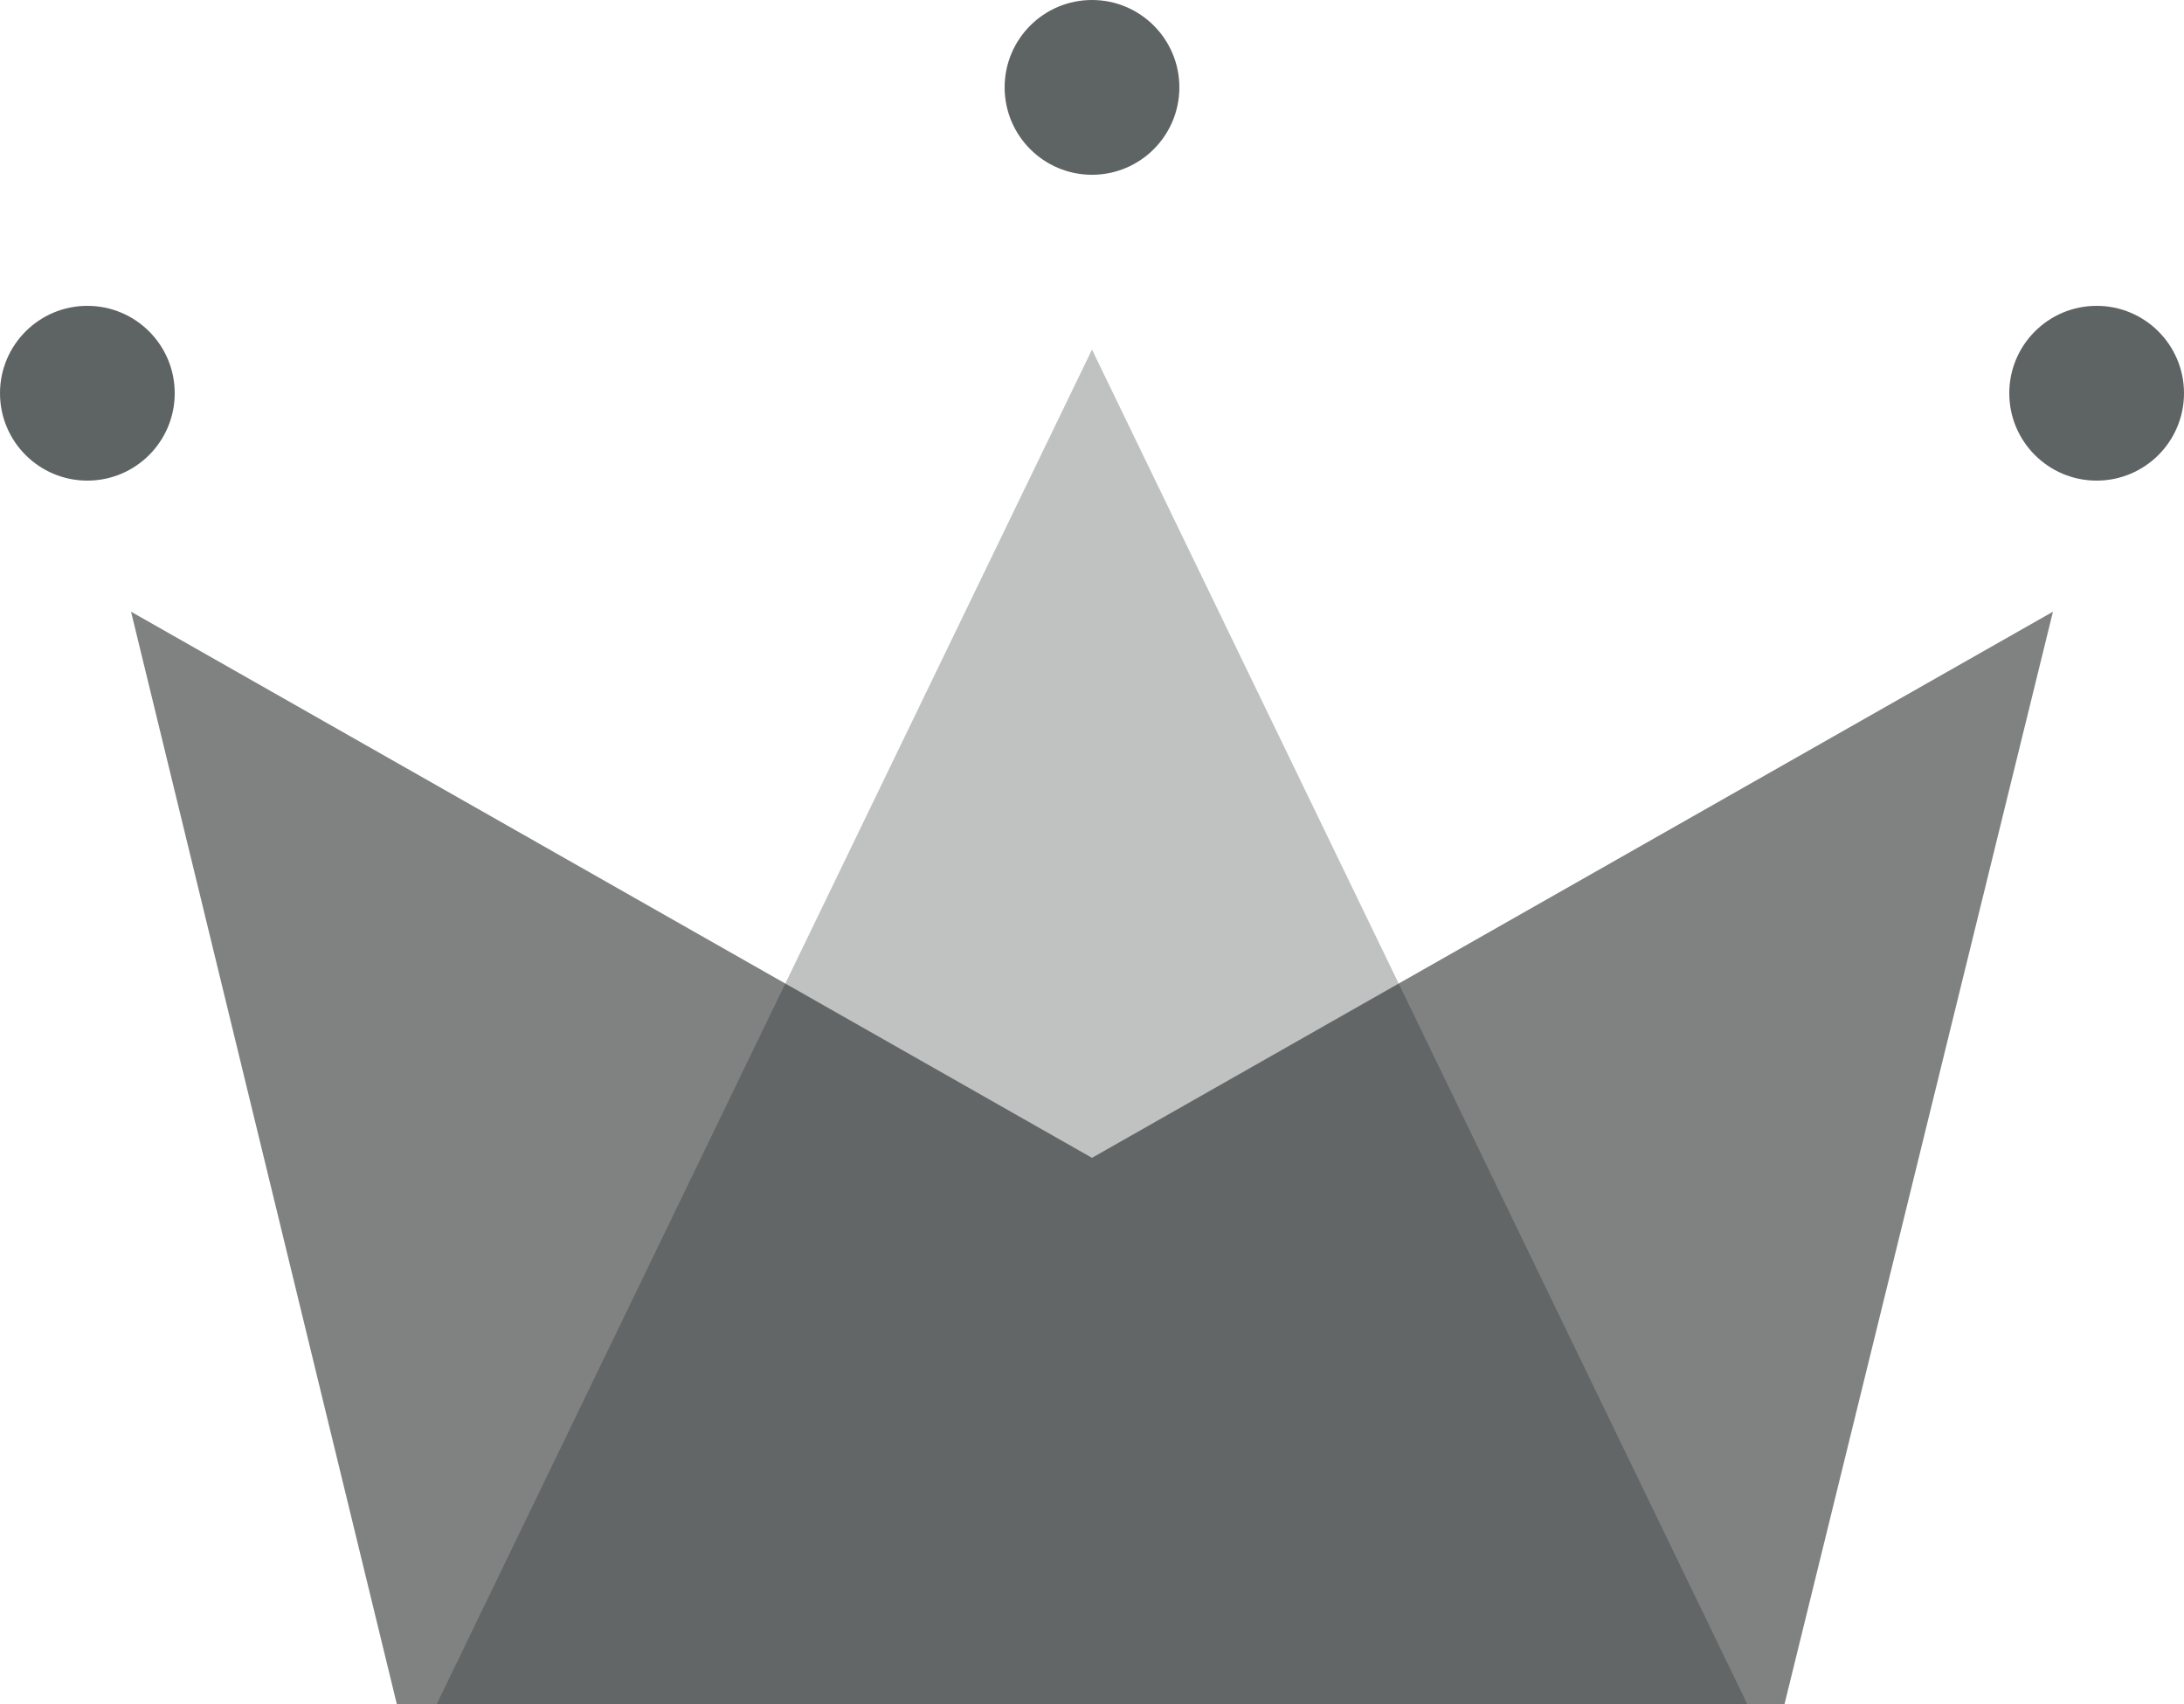
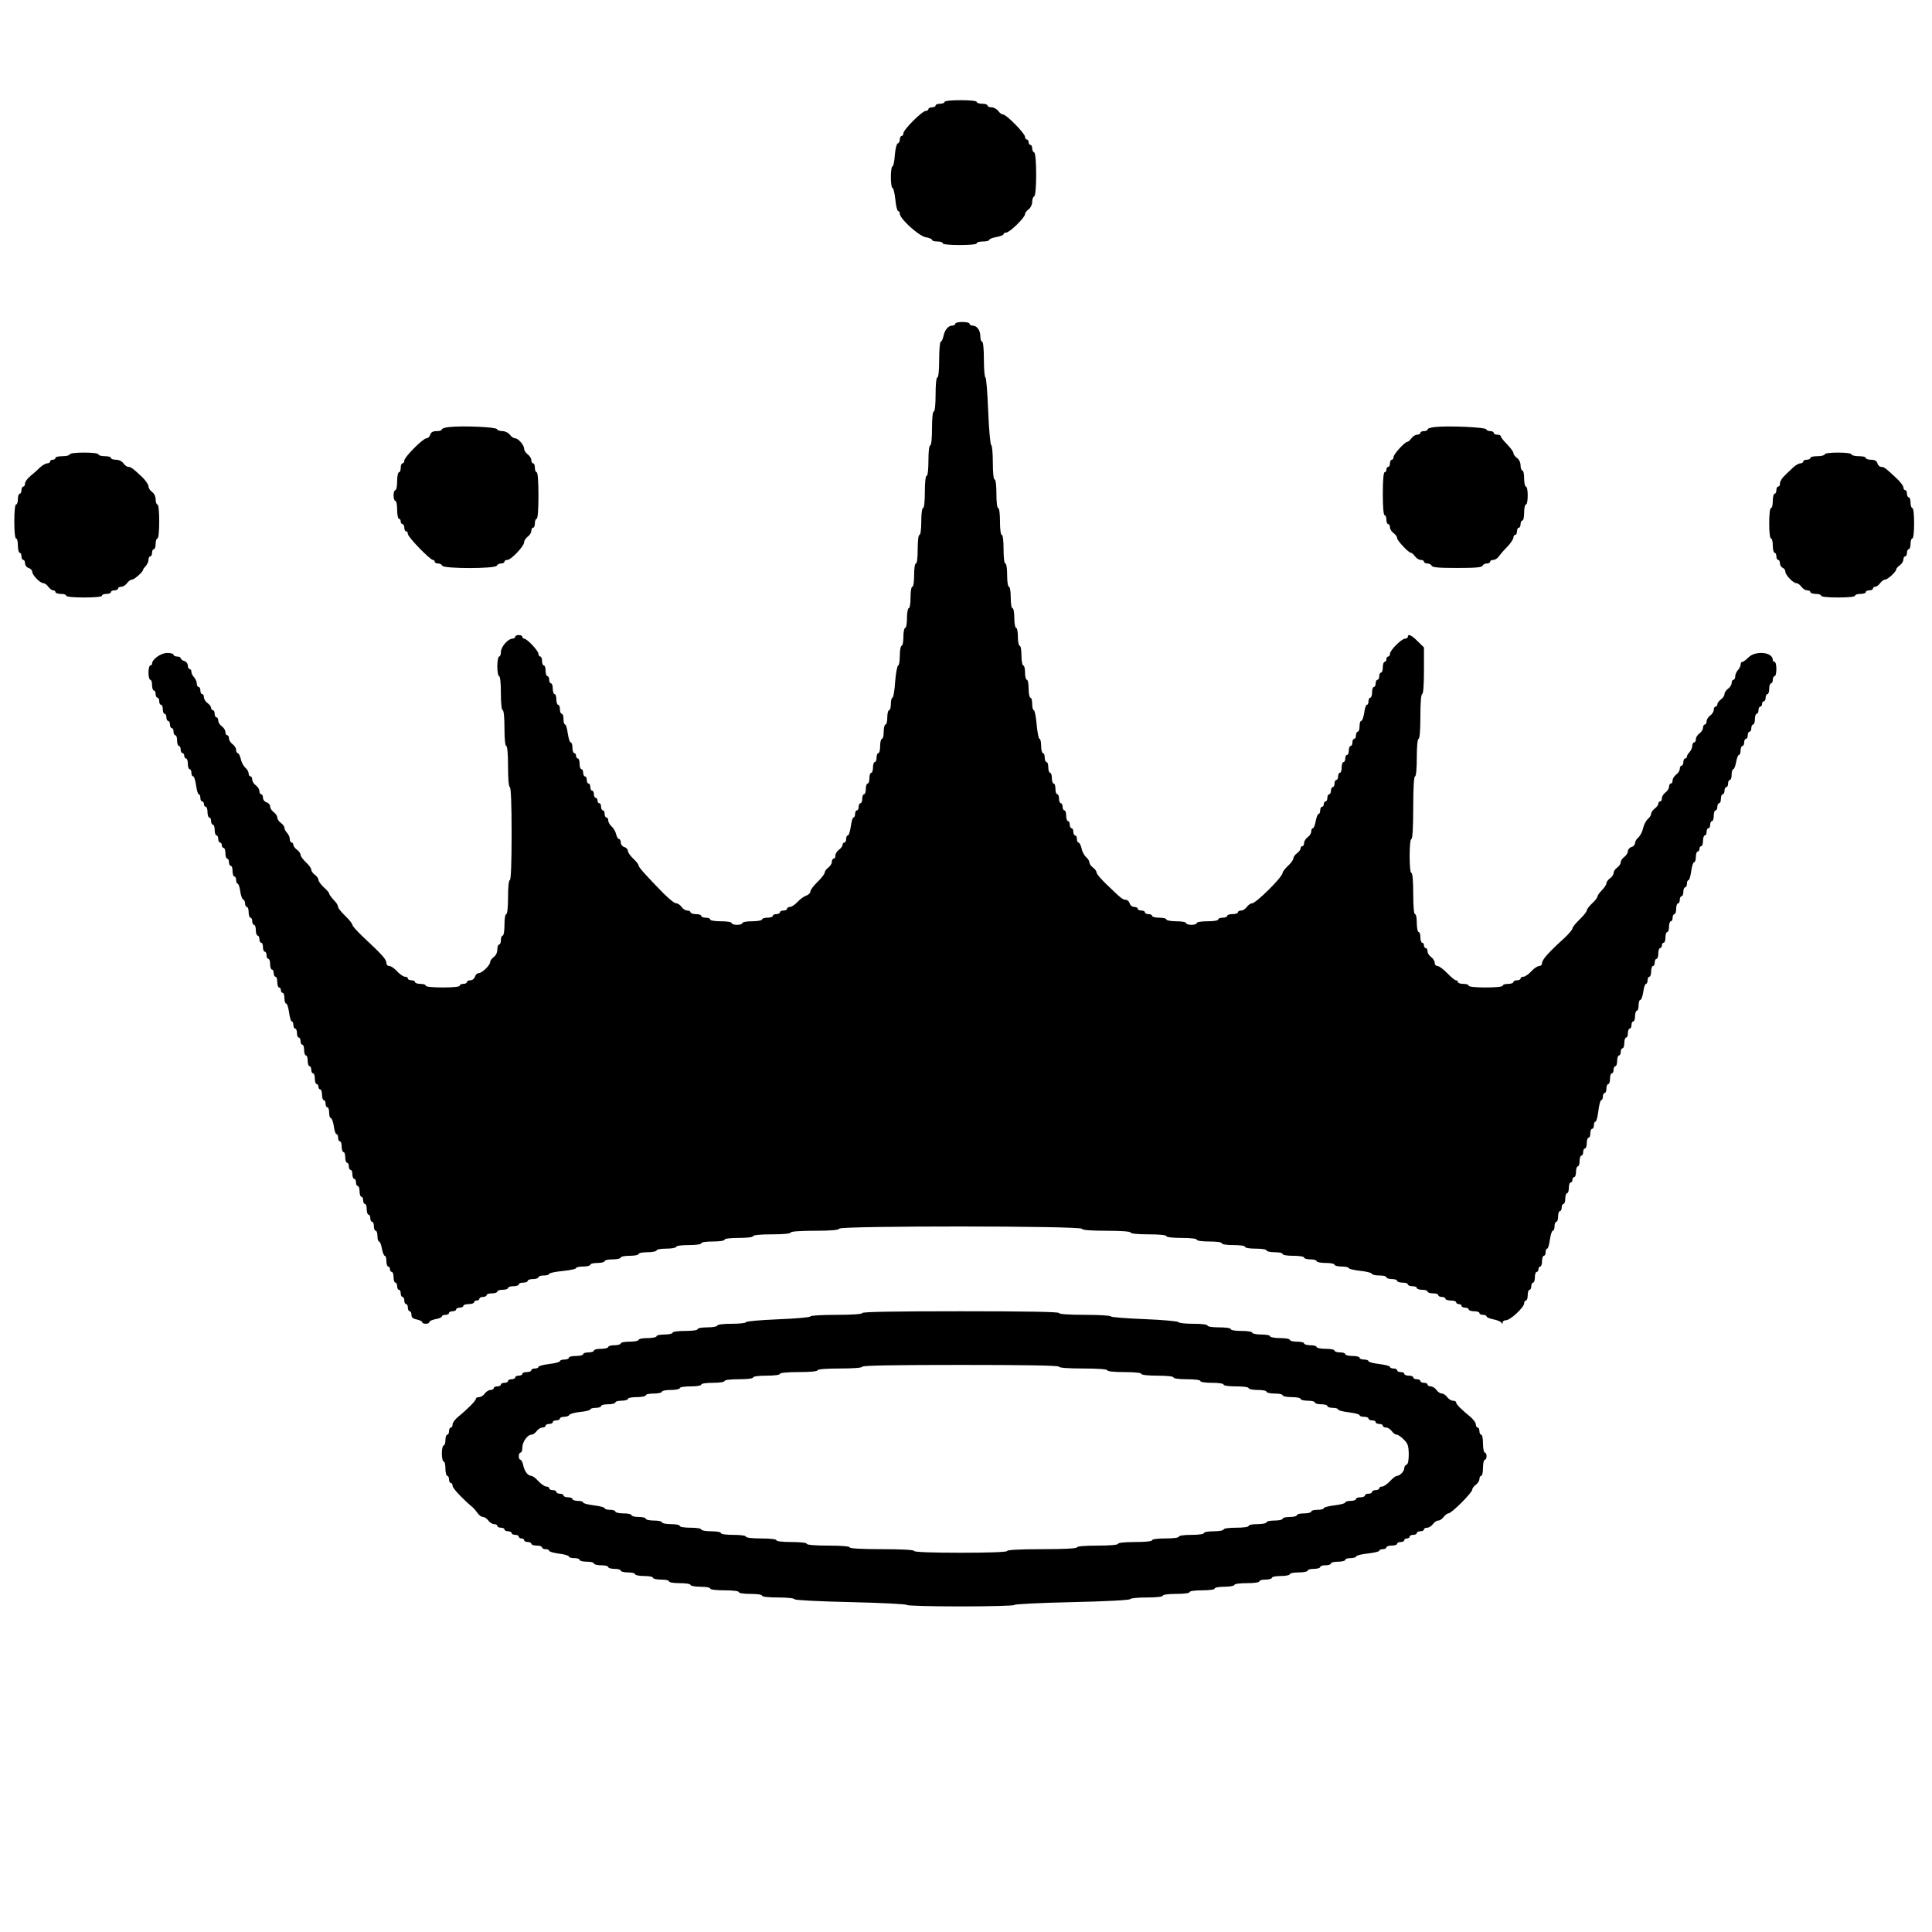
- <svg xmlns="http://www.w3.org/2000/svg" width="50px" height="39px" viewBox="0 0 50 39" version="1.1">
-   <g id="WiP" stroke="none" stroke-width="1" fill="none" fill-rule="evenodd">
-     <g id="Artboard" transform="translate(-90, -38)">
-       <g id="Group" transform="translate(90, 38)">
-         <polygon id="Rectangle" fill="#808282" points="3 14 25 26.5 47 14 40.855 39 9.084 39" />
-         <polygon id="Triangle" fill-opacity="0.263" fill="#101A1A" points="25 8 40 39 10 39" />
-         <circle id="Oval" fill="#5E6363" cx="2" cy="9" r="2" />
-         <circle id="Oval" fill="#5E6363" cx="25" cy="2" r="2" />
-         <circle id="Oval" fill="#5E6363" cx="48" cy="9" r="2" />
-       </g>
-     </g>
+ <svg xmlns="http://www.w3.org/2000/svg" version="1.0" width="1080pt" height="1080pt" viewBox="0 0 1080 1080" preserveAspectRatio="xMidYMid meet">
+   <g transform="translate(0,1080) scale(0.1,-0.1)" fill="#000000" stroke="none">
+     <path d="M5280 10230 c0 -5 -11 -10 -25 -10 -14 0 -25 -4 -25 -10 0 -5 -9 -10 -20 -10 -11 0 -20 -4 -20 -10 0 -5 -7 -10 -15 -10 -20 0 -125 -105 -125 -125 0 -8 -4 -15 -10 -15 -5 0 -10 -9 -10 -19 0 -11 -5 -21 -12 -23 -6 -2 -13 -31 -16 -66 -2 -34 -8 -62 -13 -62 -5 0 -9 -27 -9 -60 0 -33 4 -60 9 -60 5 0 12 -29 16 -65 3 -36 11 -65 16 -65 5 0 9 -7 9 -15 0 -28 105 -123 144 -131 20 -3 36 -10 36 -15 0 -5 14 -9 30 -9 17 0 30 -4 30 -10 0 -6 38 -10 95 -10 57 0 95 4 95 10 0 6 16 10 35 10 19 0 35 4 35 9 0 5 18 12 40 16 22 4 40 11 40 16 0 5 7 9 15 9 19 0 105 84 105 103 0 7 9 19 20 27 11 8 20 26 20 41 0 15 5 29 11 31 15 5 15 241 0 246 -6 2 -11 12 -11 23 0 10 -4 19 -10 19 -5 0 -10 7 -10 15 0 8 -4 15 -10 15 -5 0 -10 7 -10 15 0 19 -104 125 -123 125 -7 0 -19 9 -27 20 -8 11 -25 20 -37 20 -13 0 -23 5 -23 10 0 6 -13 10 -30 10 -16 0 -30 5 -30 10 0 6 -37 10 -90 10 -53 0 -90 -4 -90 -10z" />
+     <path d="M5340 8990 c0 -5 -7 -10 -16 -10 -23 0 -43 -24 -50 -59 -4 -17 -10 -31 -15 -31 -5 0 -9 -45 -9 -100 0 -60 -4 -100 -10 -100 -6 0 -10 -38 -10 -95 0 -57 -4 -95 -10 -95 -6 0 -10 -38 -10 -95 0 -57 -4 -95 -10 -95 -6 0 -10 -35 -10 -85 0 -50 -4 -85 -10 -85 -6 0 -10 -37 -10 -90 0 -53 -4 -90 -10 -90 -6 0 -10 -32 -10 -75 0 -43 -4 -75 -10 -75 -6 0 -10 -33 -10 -80 0 -47 -4 -80 -10 -80 -6 0 -10 -28 -10 -65 0 -37 -4 -65 -10 -65 -6 0 -10 -27 -10 -60 0 -33 -4 -60 -10 -60 -5 0 -10 -25 -10 -55 0 -30 -4 -55 -10 -55 -5 0 -10 -22 -10 -50 0 -27 -4 -50 -10 -50 -5 0 -10 -25 -10 -55 0 -30 -4 -55 -9 -55 -5 0 -13 -40 -17 -90 -3 -49 -10 -90 -15 -90 -5 0 -9 -16 -9 -35 0 -19 -4 -35 -10 -35 -5 0 -10 -18 -10 -40 0 -22 -4 -40 -10 -40 -5 0 -10 -18 -10 -40 0 -22 -4 -40 -10 -40 -5 0 -10 -18 -10 -40 0 -22 -4 -40 -10 -40 -5 0 -10 -11 -10 -25 0 -14 -4 -25 -10 -25 -5 0 -10 -13 -10 -30 0 -16 -4 -30 -10 -30 -5 0 -10 -13 -10 -30 0 -16 -4 -30 -10 -30 -5 0 -10 -13 -10 -30 0 -16 -4 -30 -10 -30 -5 0 -10 -11 -10 -25 0 -14 -4 -25 -10 -25 -5 0 -10 -9 -10 -20 0 -11 -4 -20 -10 -20 -5 0 -10 -9 -10 -20 0 -11 -4 -20 -9 -20 -5 0 -11 -22 -15 -50 -4 -27 -11 -50 -16 -50 -6 0 -10 -9 -10 -20 0 -11 -4 -20 -10 -20 -5 0 -10 -6 -10 -13 0 -7 -9 -19 -20 -27 -11 -8 -20 -22 -20 -32 0 -10 -4 -18 -10 -18 -5 0 -10 -8 -10 -18 0 -10 -9 -24 -20 -32 -11 -8 -20 -21 -20 -28 0 -7 -18 -31 -40 -52 -22 -21 -40 -45 -40 -54 0 -8 -10 -18 -22 -22 -13 -4 -35 -20 -49 -35 -15 -16 -34 -29 -43 -29 -9 0 -16 -4 -16 -10 0 -5 -9 -10 -20 -10 -11 0 -20 -4 -20 -10 0 -5 -9 -10 -20 -10 -11 0 -20 -4 -20 -10 0 -5 -13 -10 -30 -10 -16 0 -30 -4 -30 -10 0 -5 -25 -10 -55 -10 -30 0 -55 -4 -55 -10 0 -5 -13 -10 -30 -10 -16 0 -30 5 -30 10 0 6 -27 10 -60 10 -33 0 -60 4 -60 10 0 6 -11 10 -25 10 -14 0 -25 5 -25 10 0 6 -13 10 -30 10 -16 0 -30 5 -30 10 0 6 -8 10 -18 10 -10 0 -24 9 -32 20 -8 11 -20 20 -28 20 -11 0 -35 19 -73 56 -94 96 -139 146 -139 155 0 6 -13 24 -30 39 -16 15 -30 35 -30 43 0 9 -9 19 -20 22 -11 3 -20 15 -20 26 0 10 -4 19 -10 19 -5 0 -13 12 -16 28 -4 15 -15 34 -26 43 -10 9 -18 24 -18 33 0 9 -4 16 -10 16 -5 0 -10 9 -10 20 0 11 -4 20 -10 20 -5 0 -10 9 -10 20 0 11 -4 20 -10 20 -5 0 -10 7 -10 15 0 8 -4 15 -10 15 -5 0 -10 9 -10 20 0 11 -4 20 -10 20 -5 0 -10 9 -10 20 0 11 -4 20 -10 20 -5 0 -10 9 -10 20 0 11 -4 20 -10 20 -5 0 -10 9 -10 20 0 11 -4 20 -10 20 -5 0 -10 14 -10 30 0 17 -4 30 -10 30 -5 0 -10 7 -10 15 0 8 -4 15 -10 15 -5 0 -10 14 -10 30 0 17 -4 30 -10 30 -5 0 -12 23 -16 50 -4 28 -10 50 -15 50 -5 0 -9 14 -9 30 0 17 -4 30 -10 30 -5 0 -10 11 -10 25 0 14 -4 25 -10 25 -5 0 -10 14 -10 30 0 17 -4 30 -10 30 -5 0 -10 14 -10 30 0 17 -4 30 -10 30 -5 0 -10 9 -10 20 0 11 -4 20 -10 20 -5 0 -10 14 -10 30 0 17 -4 30 -10 30 -5 0 -10 11 -10 25 0 14 -4 25 -10 25 -5 0 -10 7 -10 15 0 17 -64 85 -80 85 -5 0 -10 5 -10 10 0 6 -9 10 -20 10 -11 0 -20 -4 -20 -10 0 -5 -7 -10 -15 -10 -25 0 -65 -46 -65 -75 0 -14 -4 -25 -10 -25 -5 0 -10 -25 -10 -55 0 -30 5 -55 10 -55 6 0 10 -38 10 -95 0 -57 4 -95 10 -95 6 0 10 -40 10 -100 0 -60 4 -100 10 -100 6 0 10 -45 10 -115 0 -70 4 -115 10 -115 6 0 10 -93 10 -260 0 -167 -4 -260 -10 -260 -6 0 -10 -38 -10 -95 0 -57 -4 -95 -10 -95 -6 0 -10 -27 -10 -60 0 -33 -4 -60 -10 -60 -5 0 -10 -11 -10 -25 0 -14 -4 -25 -10 -25 -5 0 -10 -13 -10 -28 0 -16 -8 -34 -20 -42 -11 -8 -20 -20 -20 -28 0 -18 -46 -62 -64 -62 -8 0 -18 -9 -21 -20 -3 -11 -15 -20 -26 -20 -10 0 -19 -4 -19 -10 0 -5 -9 -10 -20 -10 -11 0 -20 -4 -20 -10 0 -6 -38 -10 -95 -10 -57 0 -95 4 -95 10 0 6 -13 10 -30 10 -16 0 -30 5 -30 10 0 6 -9 10 -20 10 -11 0 -20 5 -20 10 0 6 -7 10 -16 10 -9 0 -29 14 -44 30 -15 17 -35 30 -44 30 -9 0 -16 7 -16 15 0 22 -18 43 -137 154 -29 28 -53 55 -53 61 0 6 -18 29 -40 50 -22 21 -40 44 -40 50 0 6 -6 18 -12 25 -28 31 -38 44 -38 51 0 3 -13 19 -30 34 -16 15 -30 34 -30 42 0 7 -9 20 -20 28 -11 8 -20 21 -20 28 0 8 -13 27 -30 42 -16 15 -30 34 -30 42 0 7 -9 20 -20 28 -11 8 -20 20 -20 27 0 7 -4 13 -10 13 -5 0 -10 9 -10 19 0 11 -7 26 -15 35 -8 8 -15 21 -15 28 0 8 -9 20 -20 28 -11 8 -20 21 -20 30 0 9 -9 22 -20 30 -11 8 -20 22 -20 32 0 9 -9 20 -20 23 -11 3 -20 15 -20 26 0 10 -4 19 -10 19 -5 0 -10 8 -10 18 0 10 -9 24 -20 32 -11 8 -20 22 -20 32 0 10 -4 18 -10 18 -5 0 -10 7 -10 16 0 9 -8 24 -19 33 -10 9 -22 31 -25 49 -4 17 -12 32 -17 32 -5 0 -9 8 -9 18 0 10 -9 24 -20 32 -11 8 -20 22 -20 32 0 10 -4 18 -10 18 -5 0 -10 8 -10 18 0 10 -9 24 -20 32 -11 8 -20 22 -20 32 0 10 -4 18 -10 18 -5 0 -10 9 -10 20 0 11 -4 20 -10 20 -5 0 -10 6 -10 13 0 7 -9 19 -20 27 -11 8 -20 22 -20 32 0 10 -4 18 -10 18 -5 0 -10 9 -10 20 0 11 -4 20 -10 20 -5 0 -10 9 -10 19 0 11 -7 26 -15 35 -8 8 -15 22 -15 30 0 9 -4 16 -10 16 -5 0 -10 9 -10 19 0 11 -9 23 -20 26 -11 3 -20 11 -20 16 0 5 -9 9 -20 9 -11 0 -20 5 -20 10 0 6 -16 10 -35 10 -35 0 -85 -35 -85 -60 0 -5 -4 -10 -10 -10 -5 0 -10 -18 -10 -40 0 -22 5 -40 10 -40 6 0 10 -13 10 -30 0 -16 5 -30 10 -30 6 0 10 -9 10 -20 0 -11 5 -20 10 -20 6 0 10 -9 10 -20 0 -11 5 -20 10 -20 6 0 10 -11 10 -25 0 -14 5 -25 10 -25 6 0 10 -9 10 -20 0 -11 5 -20 10 -20 6 0 10 -9 10 -20 0 -11 5 -20 10 -20 6 0 10 -9 10 -20 0 -11 5 -20 10 -20 6 0 10 -13 10 -30 0 -16 5 -30 10 -30 6 0 10 -9 10 -20 0 -11 5 -20 10 -20 6 0 10 -7 10 -15 0 -8 5 -15 10 -15 6 0 10 -13 10 -30 0 -16 5 -30 10 -30 6 0 10 -9 10 -20 0 -11 4 -20 10 -20 5 0 12 -22 16 -50 4 -27 10 -50 15 -50 5 0 9 -9 9 -20 0 -11 5 -20 10 -20 6 0 10 -7 10 -15 0 -8 5 -15 10 -15 6 0 10 -13 10 -30 0 -16 5 -30 10 -30 6 0 10 -9 10 -20 0 -11 5 -20 10 -20 6 0 10 -13 10 -30 0 -16 5 -30 10 -30 6 0 10 -9 10 -20 0 -11 5 -20 10 -20 6 0 10 -7 10 -15 0 -8 5 -15 10 -15 6 0 10 -13 10 -30 0 -16 5 -30 10 -30 6 0 10 -9 10 -20 0 -11 5 -20 10 -20 6 0 10 -13 10 -30 0 -16 5 -30 10 -30 6 0 10 -9 10 -20 0 -11 4 -20 9 -20 4 0 11 -19 14 -42 3 -24 11 -44 16 -46 6 -2 11 -12 11 -23 0 -10 5 -19 10 -19 6 0 10 -13 10 -30 0 -16 5 -30 10 -30 6 0 10 -9 10 -20 0 -11 5 -20 10 -20 6 0 10 -13 10 -30 0 -16 5 -30 10 -30 6 0 10 -9 10 -20 0 -11 5 -20 10 -20 6 0 10 -11 10 -25 0 -14 5 -25 10 -25 6 0 10 -9 10 -20 0 -11 5 -20 10 -20 6 0 10 -13 10 -30 0 -16 5 -30 10 -30 6 0 10 -9 10 -20 0 -11 5 -20 10 -20 6 0 10 -13 10 -30 0 -16 5 -30 10 -30 6 0 10 -7 10 -15 0 -8 5 -15 10 -15 6 0 10 -13 10 -30 0 -16 4 -30 10 -30 5 0 12 -22 16 -50 4 -27 10 -50 15 -50 5 0 9 -9 9 -20 0 -11 5 -20 10 -20 6 0 10 -11 10 -25 0 -14 5 -25 10 -25 6 0 10 -9 10 -20 0 -11 5 -20 10 -20 6 0 10 -13 10 -30 0 -16 5 -30 10 -30 6 0 10 -13 10 -30 0 -16 5 -30 10 -30 6 0 10 -9 10 -20 0 -11 5 -20 10 -20 6 0 10 -13 10 -30 0 -16 5 -30 10 -30 6 0 10 -7 10 -15 0 -8 5 -15 10 -15 6 0 10 -13 10 -30 0 -16 5 -30 10 -30 6 0 10 -9 10 -20 0 -11 5 -20 10 -20 6 0 10 -13 10 -30 0 -16 4 -30 9 -30 6 0 13 -20 17 -45 3 -25 10 -45 15 -45 5 0 9 -9 9 -20 0 -11 5 -20 10 -20 6 0 10 -13 10 -30 0 -16 5 -30 10 -30 6 0 10 -13 10 -30 0 -16 5 -30 10 -30 6 0 10 -9 10 -20 0 -11 5 -20 10 -20 6 0 10 -11 10 -25 0 -14 5 -25 10 -25 6 0 10 -9 10 -20 0 -11 5 -20 10 -20 6 0 10 -13 10 -30 0 -16 5 -30 10 -30 6 0 10 -9 10 -20 0 -11 5 -20 10 -20 6 0 10 -13 10 -30 0 -16 5 -30 10 -30 6 0 10 -9 10 -20 0 -11 5 -20 10 -20 6 0 10 -11 10 -25 0 -14 5 -25 10 -25 6 0 10 -13 10 -30 0 -16 4 -30 9 -30 5 0 12 -18 16 -40 4 -22 11 -40 16 -40 5 0 9 -13 9 -30 0 -16 5 -30 10 -30 6 0 10 -7 10 -15 0 -8 5 -15 10 -15 6 0 10 -13 10 -30 0 -16 5 -30 10 -30 6 0 10 -9 10 -20 0 -11 5 -20 10 -20 6 0 10 -9 10 -20 0 -11 5 -20 10 -20 6 0 10 -9 10 -20 0 -11 5 -20 10 -20 6 0 10 -9 10 -20 0 -11 5 -20 10 -20 6 0 10 -9 10 -20 0 -15 9 -22 30 -26 17 -4 30 -10 30 -15 0 -5 9 -9 20 -9 11 0 20 4 20 10 0 5 16 12 35 16 19 3 35 10 35 15 0 5 9 9 20 9 11 0 20 5 20 10 0 6 9 10 20 10 11 0 20 5 20 10 0 6 9 10 20 10 11 0 20 5 20 10 0 6 14 10 30 10 17 0 30 5 30 10 0 6 7 10 15 10 8 0 15 5 15 10 0 6 9 10 20 10 11 0 20 5 20 10 0 6 14 10 30 10 17 0 30 5 30 10 0 6 14 10 30 10 17 0 30 5 30 10 0 6 14 10 30 10 17 0 30 5 30 10 0 6 11 10 25 10 14 0 25 5 25 10 0 6 14 10 30 10 17 0 30 5 30 10 0 6 14 10 30 10 17 0 30 4 30 9 0 5 34 12 75 16 41 4 75 11 75 16 0 5 18 9 40 9 22 0 40 5 40 10 0 6 18 10 40 10 22 0 40 5 40 10 0 6 20 10 45 10 25 0 45 5 45 10 0 6 23 10 50 10 28 0 50 5 50 10 0 6 23 10 50 10 28 0 50 5 50 10 0 6 25 10 55 10 30 0 55 5 55 10 0 6 30 10 70 10 40 0 70 4 70 10 0 6 28 10 65 10 37 0 65 4 65 10 0 6 33 10 80 10 47 0 80 4 80 10 0 6 42 10 105 10 63 0 105 4 105 10 0 6 51 10 134 10 93 0 136 4 138 12 6 16 1350 16 1356 -1 2 -7 46 -11 138 -11 83 0 134 -4 134 -10 0 -6 40 -10 100 -10 60 0 100 -4 100 -10 0 -6 35 -10 85 -10 50 0 85 -4 85 -10 0 -6 30 -10 70 -10 40 0 70 -4 70 -10 0 -6 28 -10 65 -10 37 0 65 -4 65 -10 0 -6 27 -10 60 -10 33 0 60 -4 60 -10 0 -5 20 -10 45 -10 25 0 45 -4 45 -10 0 -6 27 -10 60 -10 33 0 60 -4 60 -10 0 -5 16 -10 35 -10 19 0 35 -4 35 -10 0 -5 23 -10 50 -10 28 0 50 -4 50 -10 0 -5 18 -10 40 -10 22 0 40 -4 40 -9 0 -4 28 -11 63 -15 34 -3 64 -11 65 -16 2 -6 21 -10 43 -10 21 0 39 -4 39 -10 0 -5 14 -10 30 -10 17 0 30 -4 30 -10 0 -5 14 -10 30 -10 17 0 30 -4 30 -10 0 -5 11 -10 25 -10 14 0 25 -4 25 -10 0 -5 14 -10 30 -10 17 0 30 -4 30 -10 0 -5 14 -10 30 -10 17 0 30 -4 30 -10 0 -5 9 -10 20 -10 11 0 20 -4 20 -10 0 -5 14 -10 30 -10 17 0 30 -4 30 -10 0 -5 7 -10 15 -10 8 0 15 -4 15 -10 0 -5 9 -10 20 -10 11 0 20 -4 20 -10 0 -5 14 -10 30 -10 17 0 30 -4 30 -10 0 -5 9 -10 20 -10 11 0 20 -4 20 -9 0 -5 17 -12 37 -16 21 -4 41 -12 45 -18 6 -9 8 -9 8 1 0 6 9 12 19 12 24 0 101 72 101 94 0 9 5 16 10 16 6 0 10 14 10 30 0 17 5 30 10 30 6 0 10 9 10 20 0 11 5 20 10 20 6 0 10 14 10 30 0 17 5 30 10 30 6 0 10 7 10 15 0 8 5 15 10 15 6 0 10 14 10 30 0 17 5 30 10 30 6 0 10 9 10 20 0 11 4 20 9 20 5 0 11 23 15 50 4 28 11 50 16 50 6 0 10 11 10 25 0 14 5 25 10 25 6 0 10 14 10 30 0 17 5 30 10 30 6 0 10 9 10 20 0 11 5 20 10 20 6 0 10 14 10 30 0 17 5 30 10 30 6 0 10 14 10 30 0 17 5 30 10 30 6 0 10 7 10 15 0 8 5 15 10 15 6 0 10 14 10 30 0 17 5 30 10 30 6 0 10 14 10 30 0 17 5 30 10 30 6 0 10 9 10 20 0 11 5 20 10 20 6 0 10 14 10 30 0 17 5 30 10 30 6 0 10 11 10 25 0 14 5 25 10 25 6 0 10 9 10 20 0 11 4 20 9 20 5 0 12 27 16 60 4 33 11 60 16 60 5 0 9 9 9 20 0 11 5 20 10 20 6 0 10 11 10 25 0 14 5 25 10 25 6 0 10 14 10 30 0 17 5 30 10 30 6 0 10 9 10 20 0 11 5 20 10 20 6 0 10 14 10 30 0 17 5 30 10 30 6 0 10 9 10 20 0 11 5 20 10 20 6 0 10 14 10 30 0 17 5 30 10 30 6 0 10 11 10 25 0 14 5 25 10 25 6 0 10 9 10 20 0 11 5 20 10 20 6 0 10 14 10 30 0 17 5 30 10 30 6 0 10 14 10 30 0 17 4 30 9 30 6 0 13 20 17 45 3 25 10 45 15 45 5 0 9 9 9 20 0 11 5 20 10 20 6 0 10 14 10 30 0 17 5 30 10 30 6 0 10 9 10 20 0 11 5 20 10 20 6 0 10 14 10 30 0 17 5 30 10 30 6 0 10 7 10 15 0 8 5 15 10 15 6 0 10 14 10 30 0 17 5 30 10 30 6 0 10 14 10 30 0 17 5 30 10 30 6 0 10 9 10 20 0 11 5 20 10 20 6 0 10 14 10 30 0 17 5 30 10 30 6 0 10 9 10 20 0 11 5 20 10 20 6 0 10 11 10 25 0 14 5 25 10 25 6 0 10 9 10 20 0 11 4 20 9 20 5 0 11 23 15 50 4 28 11 50 16 50 6 0 10 14 10 30 0 17 5 30 10 30 6 0 10 7 10 15 0 8 5 15 10 15 6 0 10 14 10 30 0 17 5 30 10 30 6 0 10 9 10 20 0 11 5 20 10 20 6 0 10 9 10 20 0 11 5 20 10 20 6 0 10 14 10 30 0 17 5 30 10 30 6 0 10 9 10 20 0 11 5 20 10 20 6 0 10 11 10 25 0 14 5 25 10 25 6 0 10 9 10 20 0 11 5 20 10 20 6 0 10 9 10 20 0 11 5 20 10 20 6 0 10 14 10 30 0 17 4 30 9 30 5 0 12 18 16 40 4 22 11 40 16 40 5 0 9 11 9 25 0 14 5 25 10 25 6 0 10 9 10 20 0 11 5 20 10 20 6 0 10 9 10 20 0 11 5 20 10 20 6 0 10 9 10 20 0 11 5 20 10 20 6 0 10 14 10 30 0 17 5 30 10 30 6 0 10 9 10 20 0 11 5 20 10 20 6 0 10 7 10 15 0 8 5 15 10 15 6 0 10 9 10 20 0 11 5 20 10 20 6 0 10 14 10 30 0 17 5 30 10 30 6 0 10 9 10 20 0 11 5 20 10 20 6 0 10 18 10 40 0 22 -4 40 -10 40 -5 0 -10 5 -10 11 0 44 -96 54 -136 14 -14 -14 -29 -25 -34 -25 -6 0 -10 -7 -10 -16 0 -8 -7 -22 -15 -30 -8 -9 -15 -24 -15 -35 0 -10 -4 -19 -10 -19 -5 0 -10 -8 -10 -18 0 -10 -9 -24 -20 -32 -11 -8 -20 -21 -20 -30 0 -9 -9 -22 -20 -30 -11 -8 -20 -20 -20 -27 0 -7 -4 -13 -10 -13 -5 0 -10 -8 -10 -18 0 -10 -9 -24 -20 -32 -11 -8 -20 -22 -20 -32 0 -10 -4 -18 -10 -18 -5 0 -10 -8 -10 -18 0 -10 -9 -24 -20 -32 -11 -8 -20 -22 -20 -32 0 -10 -4 -18 -10 -18 -5 0 -10 -9 -10 -19 0 -11 -7 -26 -15 -35 -8 -8 -15 -19 -15 -25 0 -6 -4 -11 -10 -11 -5 0 -10 -9 -10 -20 0 -11 -4 -20 -10 -20 -5 0 -10 -8 -10 -18 0 -10 -9 -24 -20 -32 -11 -8 -20 -22 -20 -32 0 -10 -4 -18 -10 -18 -5 0 -10 -8 -10 -18 0 -10 -9 -24 -20 -32 -11 -8 -20 -22 -20 -32 0 -10 -4 -18 -10 -18 -5 0 -10 -6 -10 -13 0 -7 -9 -19 -20 -27 -11 -8 -20 -21 -20 -29 0 -7 -8 -21 -19 -30 -10 -9 -22 -32 -26 -51 -4 -19 -16 -42 -26 -51 -11 -9 -19 -23 -19 -32 0 -9 -9 -19 -20 -22 -11 -3 -20 -14 -20 -23 0 -10 -9 -24 -20 -32 -11 -8 -20 -21 -20 -30 0 -9 -9 -22 -20 -30 -11 -8 -20 -21 -20 -30 0 -9 -9 -22 -20 -30 -11 -8 -20 -20 -20 -28 0 -7 -11 -24 -25 -38 -14 -14 -25 -30 -25 -35 0 -6 -13 -24 -30 -39 -16 -15 -30 -33 -30 -40 0 -6 -18 -29 -40 -50 -22 -21 -40 -44 -40 -50 0 -6 -19 -29 -42 -51 -94 -85 -128 -124 -128 -144 0 -8 -7 -15 -16 -15 -9 0 -29 -13 -44 -30 -15 -16 -35 -30 -44 -30 -9 0 -16 -4 -16 -10 0 -5 -9 -10 -20 -10 -11 0 -20 -4 -20 -10 0 -5 -13 -10 -30 -10 -16 0 -30 -4 -30 -10 0 -6 -38 -10 -95 -10 -57 0 -95 4 -95 10 0 6 -13 10 -30 10 -16 0 -30 5 -30 10 0 6 -5 10 -11 10 -6 0 -28 18 -49 40 -21 22 -46 40 -54 40 -9 0 -16 8 -16 18 0 10 -9 24 -20 32 -11 8 -20 22 -20 32 0 10 -4 18 -10 18 -5 0 -10 7 -10 15 0 8 -4 15 -10 15 -5 0 -10 14 -10 30 0 17 -4 30 -10 30 -5 0 -10 23 -10 50 0 28 -4 50 -10 50 -6 0 -10 45 -10 115 0 70 -4 115 -10 115 -6 0 -10 38 -10 95 0 57 4 95 10 95 6 0 10 65 10 175 0 110 4 175 10 175 6 0 10 42 10 105 0 63 4 105 10 105 6 0 10 48 10 125 0 77 4 125 10 125 6 0 10 50 10 130 l0 131 -35 34 c-34 35 -55 44 -55 25 0 -5 -7 -10 -15 -10 -20 0 -85 -65 -85 -85 0 -8 -4 -15 -10 -15 -5 0 -10 -7 -10 -15 0 -8 -4 -15 -10 -15 -5 0 -10 -13 -10 -30 0 -16 -4 -30 -10 -30 -5 0 -10 -9 -10 -20 0 -11 -4 -20 -10 -20 -5 0 -10 -9 -10 -20 0 -11 -4 -20 -10 -20 -5 0 -10 -13 -10 -30 0 -16 -4 -30 -10 -30 -5 0 -10 -9 -10 -20 0 -11 -4 -20 -9 -20 -5 0 -12 -20 -15 -45 -4 -25 -11 -45 -17 -45 -5 0 -9 -13 -9 -30 0 -16 -4 -30 -10 -30 -5 0 -10 -9 -10 -20 0 -11 -4 -20 -10 -20 -5 0 -10 -9 -10 -20 0 -11 -4 -20 -10 -20 -5 0 -10 -11 -10 -25 0 -14 -4 -25 -10 -25 -5 0 -10 -9 -10 -20 0 -11 -4 -20 -10 -20 -5 0 -10 -13 -10 -30 0 -16 -4 -30 -10 -30 -5 0 -10 -9 -10 -20 0 -11 -4 -20 -10 -20 -5 0 -10 -9 -10 -20 0 -11 -4 -20 -10 -20 -5 0 -10 -9 -10 -20 0 -11 -4 -20 -10 -20 -5 0 -10 -9 -10 -20 0 -11 -4 -20 -10 -20 -5 0 -10 -7 -10 -15 0 -8 -4 -15 -10 -15 -5 0 -10 -9 -10 -20 0 -11 -4 -20 -9 -20 -5 0 -12 -18 -16 -40 -4 -22 -11 -40 -16 -40 -5 0 -9 -8 -9 -18 0 -10 -9 -24 -20 -32 -11 -8 -20 -22 -20 -32 0 -10 -4 -18 -10 -18 -5 0 -10 -6 -10 -13 0 -7 -9 -19 -20 -27 -11 -8 -20 -21 -20 -28 0 -8 -13 -27 -30 -42 -16 -15 -30 -33 -30 -39 0 -23 -149 -171 -172 -171 -8 0 -20 -9 -28 -20 -8 -11 -22 -20 -32 -20 -10 0 -18 -4 -18 -10 0 -5 -13 -10 -30 -10 -16 0 -30 -4 -30 -10 0 -5 -11 -10 -25 -10 -14 0 -25 -4 -25 -10 0 -6 -27 -10 -60 -10 -33 0 -60 -4 -60 -10 0 -5 -13 -10 -30 -10 -16 0 -30 5 -30 10 0 6 -25 10 -55 10 -30 0 -55 5 -55 10 0 6 -18 10 -40 10 -22 0 -40 5 -40 10 0 6 -9 10 -20 10 -11 0 -20 5 -20 10 0 6 -9 10 -20 10 -11 0 -20 5 -20 10 0 6 -9 10 -19 10 -11 0 -23 9 -26 20 -3 11 -13 20 -21 20 -17 0 -25 6 -104 82 -33 31 -60 63 -60 70 0 8 -9 20 -20 28 -11 8 -20 21 -20 29 0 7 -8 21 -19 30 -10 9 -22 31 -25 49 -4 17 -12 32 -17 32 -5 0 -9 9 -9 20 0 11 -4 20 -10 20 -5 0 -10 9 -10 20 0 11 -4 20 -10 20 -5 0 -10 9 -10 20 0 11 -4 20 -10 20 -5 0 -10 14 -10 30 0 17 -4 30 -10 30 -5 0 -10 9 -10 20 0 11 -4 20 -10 20 -5 0 -10 11 -10 25 0 14 -4 25 -10 25 -5 0 -10 14 -10 30 0 17 -4 30 -10 30 -5 0 -10 14 -10 30 0 17 -4 30 -10 30 -5 0 -10 14 -10 30 0 17 -4 30 -10 30 -5 0 -10 11 -10 25 0 14 -4 25 -10 25 -5 0 -10 18 -10 40 0 22 -4 40 -9 40 -5 0 -12 36 -16 80 -4 44 -11 80 -16 80 -5 0 -9 16 -9 35 0 19 -4 35 -10 35 -5 0 -10 23 -10 50 0 28 -4 50 -10 50 -5 0 -10 18 -10 40 0 22 -4 40 -10 40 -5 0 -10 25 -10 55 0 30 -4 55 -10 55 -5 0 -10 23 -10 50 0 28 -4 50 -10 50 -5 0 -10 25 -10 55 0 30 -4 55 -10 55 -6 0 -10 27 -10 60 0 33 -4 60 -10 60 -6 0 -10 28 -10 65 0 37 -4 65 -10 65 -6 0 -10 33 -10 80 0 47 -4 80 -10 80 -6 0 -10 32 -10 75 0 43 -4 75 -10 75 -6 0 -10 33 -10 80 0 47 -4 80 -10 80 -6 0 -10 38 -10 94 0 52 -4 96 -9 98 -5 2 -13 87 -17 191 -4 103 -11 187 -15 187 -5 0 -9 45 -9 100 0 60 -4 100 -10 100 -5 0 -10 14 -10 31 0 33 -19 59 -44 59 -9 0 -16 5 -16 10 0 6 -18 10 -40 10 -22 0 -40 -4 -40 -10z" />
+     <path d="M2513 8413 c-24 -2 -43 -8 -43 -14 0 -5 -13 -9 -29 -9 -21 0 -32 -6 -36 -20 -3 -11 -13 -20 -21 -20 -19 0 -124 -105 -124 -125 0 -8 -4 -15 -10 -15 -5 0 -10 -11 -10 -25 0 -14 -4 -25 -10 -25 -5 0 -10 -22 -10 -50 0 -27 -4 -50 -10 -50 -5 0 -10 -13 -10 -30 0 -16 5 -30 10 -30 6 0 10 -22 10 -50 0 -27 5 -50 10 -50 6 0 10 -7 10 -15 0 -8 5 -15 10 -15 6 0 10 -9 10 -20 0 -11 5 -20 10 -20 6 0 10 -7 10 -15 0 -17 124 -145 140 -145 5 0 10 -4 10 -10 0 -5 9 -10 19 -10 11 0 21 -6 23 -12 6 -18 300 -18 305 0 3 6 13 12 24 12 10 0 19 5 19 10 0 6 7 10 16 10 21 0 94 77 94 99 0 9 9 23 20 31 11 8 20 22 20 32 0 10 5 18 10 18 6 0 10 11 10 25 0 14 5 25 10 25 6 0 10 50 10 130 0 80 -4 130 -10 130 -5 0 -10 11 -10 25 0 14 -4 25 -10 25 -5 0 -10 8 -10 18 0 10 -9 24 -20 32 -11 8 -20 22 -20 31 0 21 -33 59 -51 59 -8 0 -21 9 -29 20 -8 11 -26 20 -41 20 -15 0 -29 5 -31 11 -4 12 -189 20 -265 12z" />
+     <path d="M8023 8413 c-24 -2 -43 -8 -43 -14 0 -5 -9 -9 -20 -9 -11 0 -20 -4 -20 -10 0 -5 -8 -10 -18 -10 -10 0 -24 -9 -32 -20 -8 -11 -18 -20 -23 -20 -14 0 -77 -69 -77 -85 0 -8 -4 -15 -10 -15 -5 0 -10 -9 -10 -20 0 -11 -4 -20 -10 -20 -5 0 -10 -7 -10 -15 0 -8 -4 -15 -10 -15 -6 0 -10 -47 -10 -120 0 -73 4 -120 10 -120 6 0 10 -11 10 -25 0 -14 5 -25 10 -25 6 0 10 -8 10 -18 0 -10 9 -24 20 -32 11 -8 20 -20 20 -28 0 -14 64 -82 77 -82 5 0 15 -9 23 -20 8 -11 22 -20 32 -20 10 0 18 -4 18 -10 0 -5 9 -10 19 -10 11 0 21 -6 24 -12 3 -10 40 -13 142 -13 102 0 139 3 143 13 2 6 12 12 23 12 10 0 19 5 19 10 0 6 8 10 18 10 10 0 24 10 32 21 8 12 30 37 48 55 17 18 32 40 32 49 0 8 5 15 10 15 6 0 10 9 10 20 0 11 5 20 10 20 6 0 10 9 10 20 0 11 5 20 10 20 6 0 10 20 10 45 0 25 5 45 10 45 6 0 10 23 10 50 0 28 -4 50 -10 50 -5 0 -10 20 -10 45 0 25 -4 45 -10 45 -5 0 -10 13 -10 28 0 16 -8 34 -20 42 -11 8 -20 20 -20 28 0 7 -16 28 -35 48 -19 19 -35 39 -35 44 0 6 -9 10 -20 10 -11 0 -20 5 -20 10 0 6 -9 10 -19 10 -11 0 -21 5 -23 10 -4 12 -213 21 -285 13z" />
+     <path d="M390 8260 c0 -5 -18 -10 -40 -10 -22 0 -40 -4 -40 -10 0 -5 -7 -10 -15 -10 -8 0 -15 -4 -15 -10 0 -5 -7 -10 -15 -10 -9 0 -27 -10 -40 -22 -13 -13 -37 -34 -54 -48 -17 -14 -31 -33 -31 -42 0 -10 -4 -18 -10 -18 -5 0 -10 -9 -10 -20 0 -11 -4 -20 -10 -20 -5 0 -10 -13 -10 -30 0 -16 -4 -30 -10 -30 -6 0 -10 -38 -10 -95 0 -57 4 -95 10 -95 6 0 10 -18 10 -40 0 -22 5 -40 10 -40 6 0 10 -9 10 -20 0 -11 5 -20 10 -20 6 0 10 -9 10 -19 0 -11 9 -23 20 -26 11 -3 20 -13 20 -21 0 -18 44 -64 62 -64 8 0 20 -9 28 -20 8 -11 20 -20 27 -20 7 0 13 -4 13 -10 0 -5 14 -10 30 -10 17 0 30 -4 30 -10 0 -6 40 -10 100 -10 60 0 100 4 100 10 0 6 11 10 25 10 14 0 25 5 25 10 0 6 9 10 20 10 11 0 20 5 20 10 0 6 8 10 18 10 10 0 24 9 32 20 8 11 20 20 28 20 13 0 62 44 62 55 0 4 7 13 15 21 8 9 15 24 15 35 0 10 5 19 10 19 6 0 10 9 10 20 0 11 5 20 10 20 6 0 10 14 10 30 0 17 5 30 10 30 6 0 10 38 10 95 0 57 -4 95 -10 95 -5 0 -10 13 -10 28 0 16 -8 34 -20 42 -11 8 -20 22 -20 32 0 9 -16 32 -34 50 -52 49 -64 58 -78 58 -8 0 -20 9 -28 20 -8 12 -26 20 -42 20 -15 0 -28 5 -28 10 0 6 -16 10 -35 10 -19 0 -35 5 -35 10 0 6 -33 10 -80 10 -47 0 -80 -4 -80 -10z" />
+     <path d="M10200 8260 c0 -5 -18 -10 -40 -10 -22 0 -40 -4 -40 -10 0 -5 -9 -10 -20 -10 -11 0 -20 -4 -20 -10 0 -5 -7 -10 -15 -10 -9 0 -27 -10 -40 -22 -13 -13 -30 -28 -37 -35 -26 -24 -38 -42 -38 -58 0 -8 -4 -15 -10 -15 -5 0 -10 -9 -10 -20 0 -11 -4 -20 -10 -20 -5 0 -10 -18 -10 -40 0 -22 -4 -40 -10 -40 -6 0 -10 -35 -10 -85 0 -50 4 -85 10 -85 6 0 10 -18 10 -40 0 -22 5 -40 10 -40 6 0 10 -9 10 -20 0 -11 5 -20 10 -20 6 0 10 -9 10 -19 0 -10 7 -21 15 -25 8 -3 15 -12 15 -21 0 -19 44 -65 62 -65 8 0 20 -9 28 -20 8 -11 22 -20 32 -20 10 0 18 -4 18 -10 0 -5 14 -10 30 -10 17 0 30 -4 30 -10 0 -6 38 -10 95 -10 57 0 95 4 95 10 0 6 14 10 30 10 17 0 30 5 30 10 0 6 9 10 20 10 11 0 20 5 20 10 0 6 6 10 13 10 7 0 19 9 27 20 8 11 20 20 28 20 14 0 62 44 62 57 0 5 9 15 20 23 11 8 20 22 20 32 0 10 5 18 10 18 6 0 10 9 10 20 0 11 5 20 10 20 6 0 10 14 10 30 0 17 5 30 10 30 6 0 10 35 10 85 0 50 -4 85 -10 85 -5 0 -10 14 -10 30 0 17 -4 30 -10 30 -5 0 -10 9 -10 20 0 11 -4 20 -10 20 -5 0 -10 7 -10 16 0 8 -18 32 -40 52 -60 56 -68 62 -84 62 -8 0 -18 9 -21 20 -4 14 -15 20 -36 20 -16 0 -29 5 -29 10 0 6 -18 10 -40 10 -22 0 -40 5 -40 10 0 6 -32 10 -75 10 -43 0 -75 -4 -75 -10z" />
+     <path d="M4820 3460 c0 -6 -55 -10 -145 -10 -80 0 -145 -4 -145 -9 0 -5 -81 -12 -180 -16 -99 -4 -180 -11 -180 -16 0 -5 -36 -9 -80 -9 -47 0 -80 -4 -80 -10 0 -5 -25 -10 -55 -10 -30 0 -55 -4 -55 -10 0 -6 -30 -10 -70 -10 -40 0 -70 -4 -70 -10 0 -5 -20 -10 -45 -10 -25 0 -45 -4 -45 -10 0 -5 -22 -10 -50 -10 -27 0 -50 -4 -50 -10 0 -5 -22 -10 -50 -10 -27 0 -50 -4 -50 -10 0 -5 -16 -10 -35 -10 -19 0 -35 -4 -35 -10 0 -5 -18 -10 -40 -10 -22 0 -40 -4 -40 -10 0 -5 -13 -10 -30 -10 -16 0 -30 -4 -30 -10 0 -5 -18 -10 -40 -10 -22 0 -40 -4 -40 -10 0 -5 -11 -10 -25 -10 -14 0 -25 -4 -25 -9 0 -5 -27 -12 -60 -16 -33 -4 -60 -11 -60 -16 0 -5 -9 -9 -20 -9 -11 0 -20 -4 -20 -10 0 -5 -11 -10 -25 -10 -14 0 -25 -4 -25 -10 0 -5 -9 -10 -20 -10 -11 0 -20 -4 -20 -10 0 -5 -9 -10 -20 -10 -11 0 -20 -4 -20 -10 0 -5 -9 -10 -20 -10 -11 0 -20 -4 -20 -10 0 -5 -9 -10 -20 -10 -11 0 -20 -4 -20 -10 0 -5 -8 -10 -18 -10 -10 0 -24 -9 -32 -20 -8 -11 -22 -20 -32 -20 -10 0 -18 -4 -18 -10 0 -10 -46 -57 -99 -100 -17 -14 -31 -33 -31 -42 0 -10 -4 -18 -10 -18 -5 0 -10 -9 -10 -20 0 -11 -4 -20 -10 -20 -5 0 -10 -13 -10 -30 0 -16 -4 -30 -10 -30 -5 0 -10 -20 -10 -45 0 -25 5 -45 10 -45 6 0 10 -18 10 -40 0 -22 5 -40 10 -40 6 0 10 -9 10 -20 0 -11 5 -20 10 -20 6 0 10 -7 10 -16 0 -13 50 -67 112 -120 7 -6 20 -21 28 -33 8 -11 21 -21 30 -21 9 0 22 -9 30 -20 8 -11 22 -20 32 -20 10 0 18 -4 18 -10 0 -5 9 -10 20 -10 11 0 20 -4 20 -10 0 -5 9 -10 20 -10 11 0 20 -4 20 -10 0 -5 9 -10 20 -10 11 0 20 -4 20 -10 0 -5 7 -10 15 -10 8 0 15 -4 15 -10 0 -5 9 -10 20 -10 11 0 20 -4 20 -10 0 -5 14 -10 30 -10 17 0 30 -4 30 -10 0 -5 9 -10 20 -10 11 0 20 -4 20 -9 0 -5 25 -12 55 -16 30 -3 55 -11 55 -16 0 -5 14 -9 30 -9 17 0 30 -4 30 -10 0 -5 18 -10 40 -10 22 0 40 -4 40 -10 0 -5 18 -10 40 -10 22 0 40 -4 40 -10 0 -5 16 -10 35 -10 19 0 35 -4 35 -10 0 -5 18 -10 40 -10 22 0 40 -4 40 -10 0 -5 23 -10 50 -10 28 0 50 -4 50 -10 0 -5 20 -10 45 -10 25 0 45 -4 45 -10 0 -6 27 -10 60 -10 33 0 60 -4 60 -10 0 -5 25 -10 55 -10 30 0 55 -4 55 -10 0 -6 33 -10 80 -10 47 0 80 -4 80 -10 0 -6 28 -10 65 -10 37 0 65 -4 65 -10 0 -6 36 -10 89 -10 49 0 91 -4 93 -10 2 -5 133 -12 316 -16 171 -4 312 -11 312 -16 0 -4 135 -8 300 -8 165 0 300 4 300 8 0 5 145 12 323 16 185 4 323 11 325 17 2 5 44 9 93 9 53 0 89 4 89 10 0 6 32 10 75 10 43 0 75 4 75 10 0 6 30 10 70 10 40 0 70 4 70 10 0 6 25 10 55 10 30 0 55 5 55 10 0 6 30 10 70 10 40 0 70 4 70 10 0 6 16 10 35 10 19 0 35 5 35 10 0 6 23 10 50 10 28 0 50 5 50 10 0 6 23 10 50 10 28 0 50 5 50 10 0 6 16 10 35 10 19 0 35 5 35 10 0 6 14 10 30 10 17 0 30 5 30 10 0 6 18 10 40 10 22 0 40 5 40 10 0 6 13 10 29 10 16 0 31 4 33 10 2 5 31 13 66 16 34 4 62 11 62 15 0 5 9 9 20 9 11 0 20 5 20 10 0 6 14 10 30 10 17 0 30 5 30 10 0 6 9 10 20 10 11 0 20 5 20 10 0 6 7 10 15 10 8 0 15 5 15 10 0 6 9 10 20 10 11 0 20 5 20 10 0 6 9 10 20 10 11 0 20 5 20 10 0 6 8 10 18 10 10 0 24 9 32 20 8 11 21 20 30 20 9 0 22 9 30 20 8 11 20 20 27 20 17 0 133 116 133 133 0 7 9 19 20 27 11 8 20 22 20 32 0 10 5 18 10 18 6 0 10 20 10 45 0 25 5 45 10 45 6 0 10 9 10 20 0 11 -4 20 -10 20 -5 0 -10 23 -10 50 0 28 -4 50 -10 50 -5 0 -10 9 -10 20 0 11 -4 20 -10 20 -5 0 -10 8 -10 18 0 9 -14 28 -31 42 -51 42 -79 70 -79 80 0 6 -8 10 -18 10 -10 0 -24 9 -32 20 -8 11 -21 20 -30 20 -9 0 -22 9 -30 20 -8 11 -22 20 -32 20 -10 0 -18 5 -18 10 0 6 -9 10 -20 10 -11 0 -20 5 -20 10 0 6 -9 10 -20 10 -11 0 -20 5 -20 10 0 6 -11 10 -25 10 -14 0 -25 5 -25 10 0 6 -9 10 -20 10 -11 0 -20 5 -20 10 0 6 -9 10 -20 10 -11 0 -20 4 -20 9 0 5 -27 12 -60 16 -33 4 -60 11 -60 16 0 5 -11 9 -25 9 -14 0 -25 5 -25 10 0 6 -18 10 -40 10 -22 0 -40 5 -40 10 0 6 -13 10 -30 10 -16 0 -30 5 -30 10 0 6 -22 10 -50 10 -27 0 -50 5 -50 10 0 6 -16 10 -35 10 -19 0 -35 5 -35 10 0 6 -18 10 -40 10 -22 0 -40 5 -40 10 0 6 -25 10 -55 10 -30 0 -55 5 -55 10 0 6 -22 10 -50 10 -27 0 -50 5 -50 10 0 6 -27 10 -60 10 -33 0 -60 4 -60 10 0 6 -28 10 -65 10 -37 0 -65 4 -65 10 0 6 -33 10 -79 10 -44 0 -81 4 -83 9 -1 5 -87 13 -190 17 -104 4 -188 11 -188 15 0 5 -65 9 -145 9 -90 0 -145 4 -145 10 0 7 -190 10 -550 10 -360 0 -550 -3 -550 -10z m1100 -300 c0 -6 52 -10 135 -10 83 0 135 -4 135 -10 0 -6 38 -10 95 -10 57 0 95 -4 95 -10 0 -6 37 -10 90 -10 53 0 90 -4 90 -10 0 -6 32 -10 75 -10 43 0 75 -4 75 -10 0 -6 28 -10 65 -10 37 0 65 -4 65 -10 0 -6 30 -10 70 -10 40 0 70 -4 70 -10 0 -5 23 -10 50 -10 28 0 50 -4 50 -10 0 -5 20 -10 45 -10 25 0 45 -4 45 -10 0 -5 23 -10 50 -10 28 0 50 -4 50 -10 0 -5 18 -10 40 -10 22 0 40 -4 40 -10 0 -5 16 -10 35 -10 19 0 35 -4 35 -10 0 -5 14 -10 30 -10 17 0 30 -4 30 -9 0 -5 27 -12 60 -16 33 -4 60 -11 60 -16 0 -5 11 -9 25 -9 14 0 25 -4 25 -10 0 -5 9 -10 20 -10 11 0 20 -4 20 -10 0 -5 9 -10 20 -10 11 0 20 -4 20 -10 0 -5 8 -10 18 -10 10 0 24 -9 32 -20 8 -11 20 -20 28 -20 7 0 25 -12 39 -27 23 -22 27 -35 28 -81 0 -36 -4 -57 -12 -59 -7 -3 -13 -11 -13 -20 0 -17 -24 -43 -40 -43 -7 0 -25 -13 -40 -30 -15 -16 -35 -30 -44 -30 -9 0 -16 -4 -16 -10 0 -5 -9 -10 -20 -10 -11 0 -20 -4 -20 -10 0 -5 -9 -10 -20 -10 -11 0 -20 -4 -20 -10 0 -5 -11 -10 -25 -10 -14 0 -25 -4 -25 -10 0 -5 -13 -10 -30 -10 -16 0 -30 -4 -30 -9 0 -5 -27 -12 -60 -16 -33 -4 -60 -11 -60 -16 0 -5 -16 -9 -35 -9 -19 0 -35 -4 -35 -10 0 -5 -18 -10 -40 -10 -22 0 -40 -4 -40 -10 0 -5 -18 -10 -40 -10 -22 0 -40 -4 -40 -10 0 -5 -20 -10 -45 -10 -25 0 -45 -4 -45 -10 0 -5 -22 -10 -50 -10 -27 0 -50 -4 -50 -10 0 -6 -30 -10 -70 -10 -40 0 -70 -4 -70 -10 0 -5 -25 -10 -55 -10 -30 0 -55 -4 -55 -10 0 -6 -30 -10 -70 -10 -40 0 -70 -4 -70 -10 0 -6 -32 -10 -75 -10 -43 0 -75 -4 -75 -10 0 -6 -38 -10 -95 -10 -57 0 -95 -4 -95 -10 0 -6 -45 -10 -115 -10 -70 0 -115 -4 -115 -10 0 -6 -72 -10 -195 -10 -123 0 -195 -4 -195 -10 0 -6 -93 -10 -260 -10 -167 0 -260 4 -260 10 0 6 -67 10 -180 10 -113 0 -180 4 -180 10 0 6 -47 10 -120 10 -73 0 -120 4 -120 10 0 6 -35 10 -85 10 -50 0 -85 4 -85 10 0 6 -35 10 -85 10 -50 0 -85 4 -85 10 0 6 -30 10 -70 10 -40 0 -70 4 -70 10 0 6 -25 10 -55 10 -30 0 -55 5 -55 10 0 6 -27 10 -60 10 -33 0 -60 4 -60 10 0 6 -22 10 -50 10 -27 0 -50 5 -50 10 0 6 -20 10 -45 10 -25 0 -45 5 -45 10 0 6 -18 10 -40 10 -22 0 -40 5 -40 10 0 6 -20 10 -45 10 -25 0 -45 5 -45 10 0 6 -13 10 -30 10 -16 0 -30 4 -30 9 0 5 -27 12 -60 16 -33 4 -60 11 -60 16 0 5 -13 9 -30 9 -16 0 -30 5 -30 10 0 6 -11 10 -25 10 -14 0 -25 5 -25 10 0 6 -9 10 -20 10 -11 0 -20 5 -20 10 0 6 -9 10 -20 10 -11 0 -20 5 -20 10 0 6 -7 10 -16 10 -9 0 -29 14 -44 30 -15 17 -33 30 -40 30 -19 0 -37 24 -45 58 -3 18 -11 32 -16 32 -5 0 -9 9 -9 20 0 11 5 20 10 20 6 0 10 13 10 28 0 32 29 72 51 72 8 0 21 9 29 20 8 11 22 20 32 20 10 0 18 5 18 10 0 6 9 10 20 10 11 0 20 5 20 10 0 6 9 10 20 10 11 0 20 5 20 10 0 6 11 10 24 10 13 0 26 5 28 10 2 6 29 14 61 17 31 3 57 10 57 14 0 5 14 9 30 9 17 0 30 5 30 10 0 6 18 10 40 10 22 0 40 5 40 10 0 6 16 10 35 10 19 0 35 5 35 10 0 6 23 10 50 10 28 0 50 5 50 10 0 6 20 10 45 10 25 0 45 5 45 10 0 6 23 10 50 10 28 0 50 5 50 10 0 6 27 10 60 10 33 0 60 4 60 10 0 6 28 10 65 10 37 0 65 4 65 10 0 6 33 10 80 10 47 0 80 4 80 10 0 6 32 10 75 10 43 0 75 4 75 10 0 6 42 10 105 10 63 0 105 4 105 10 0 6 48 10 125 10 77 0 125 4 125 10 0 7 190 10 550 10 360 0 550 -3 550 -10z" />
  </g>
</svg>
